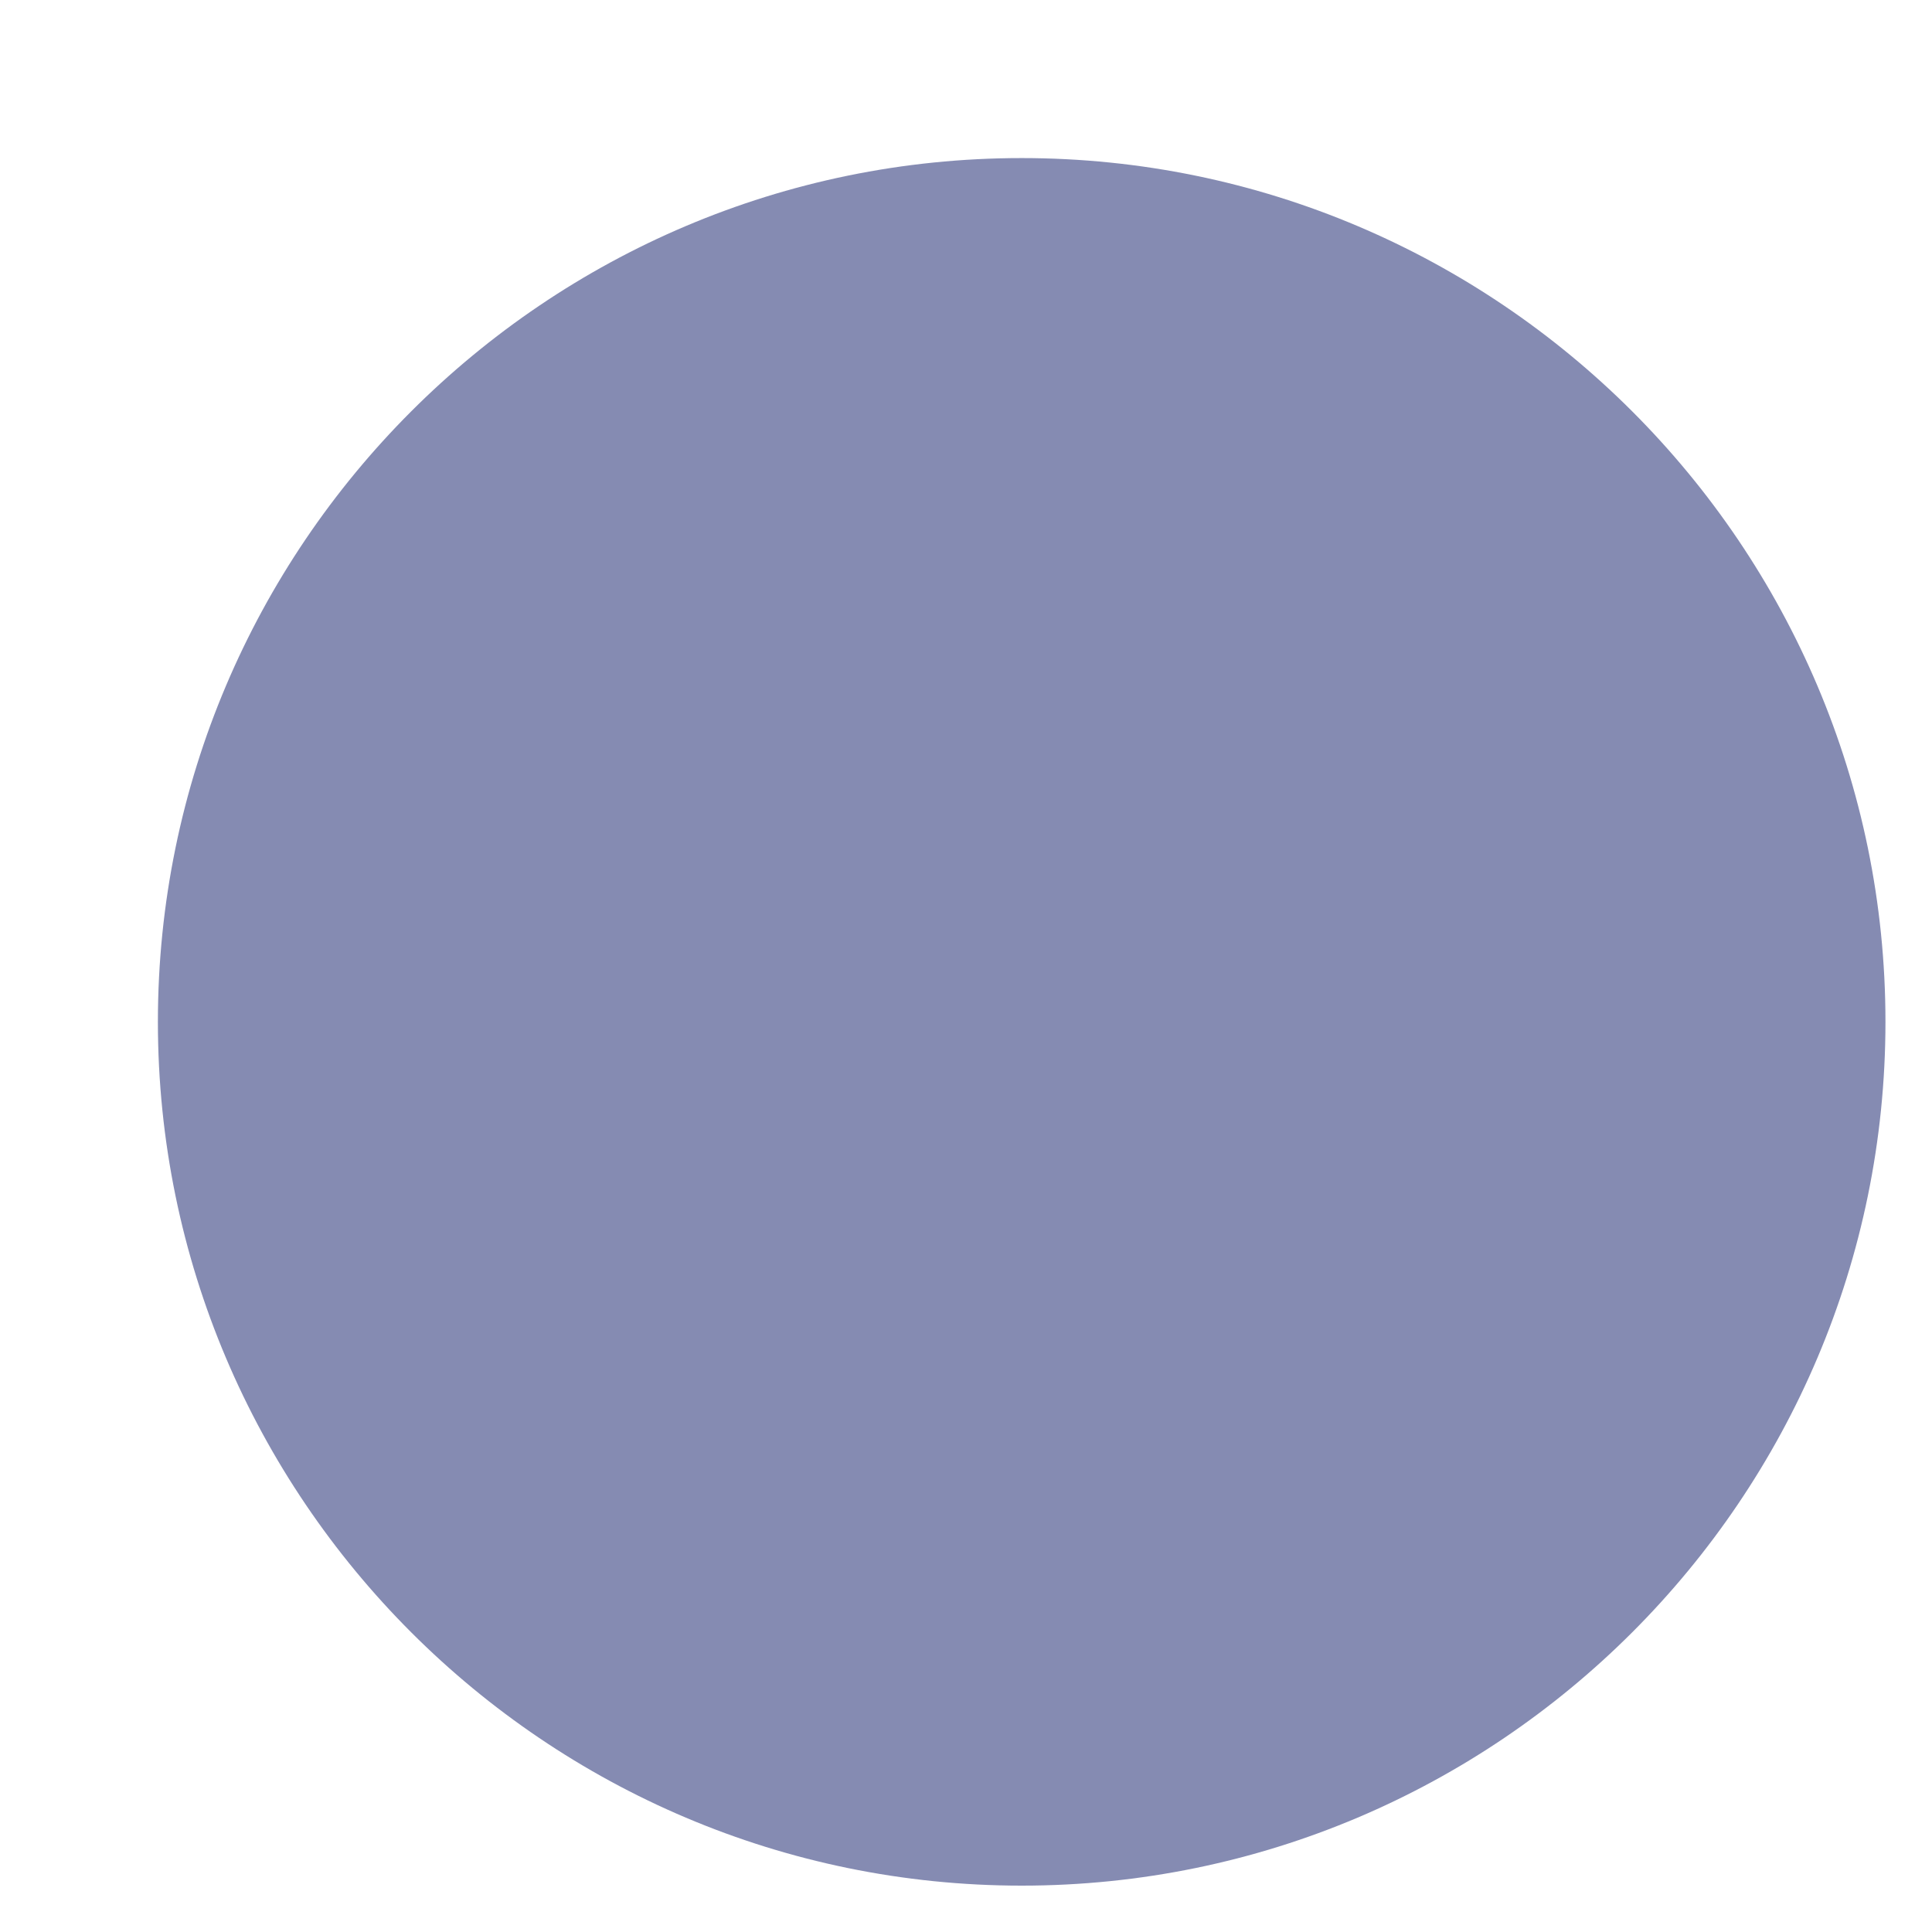
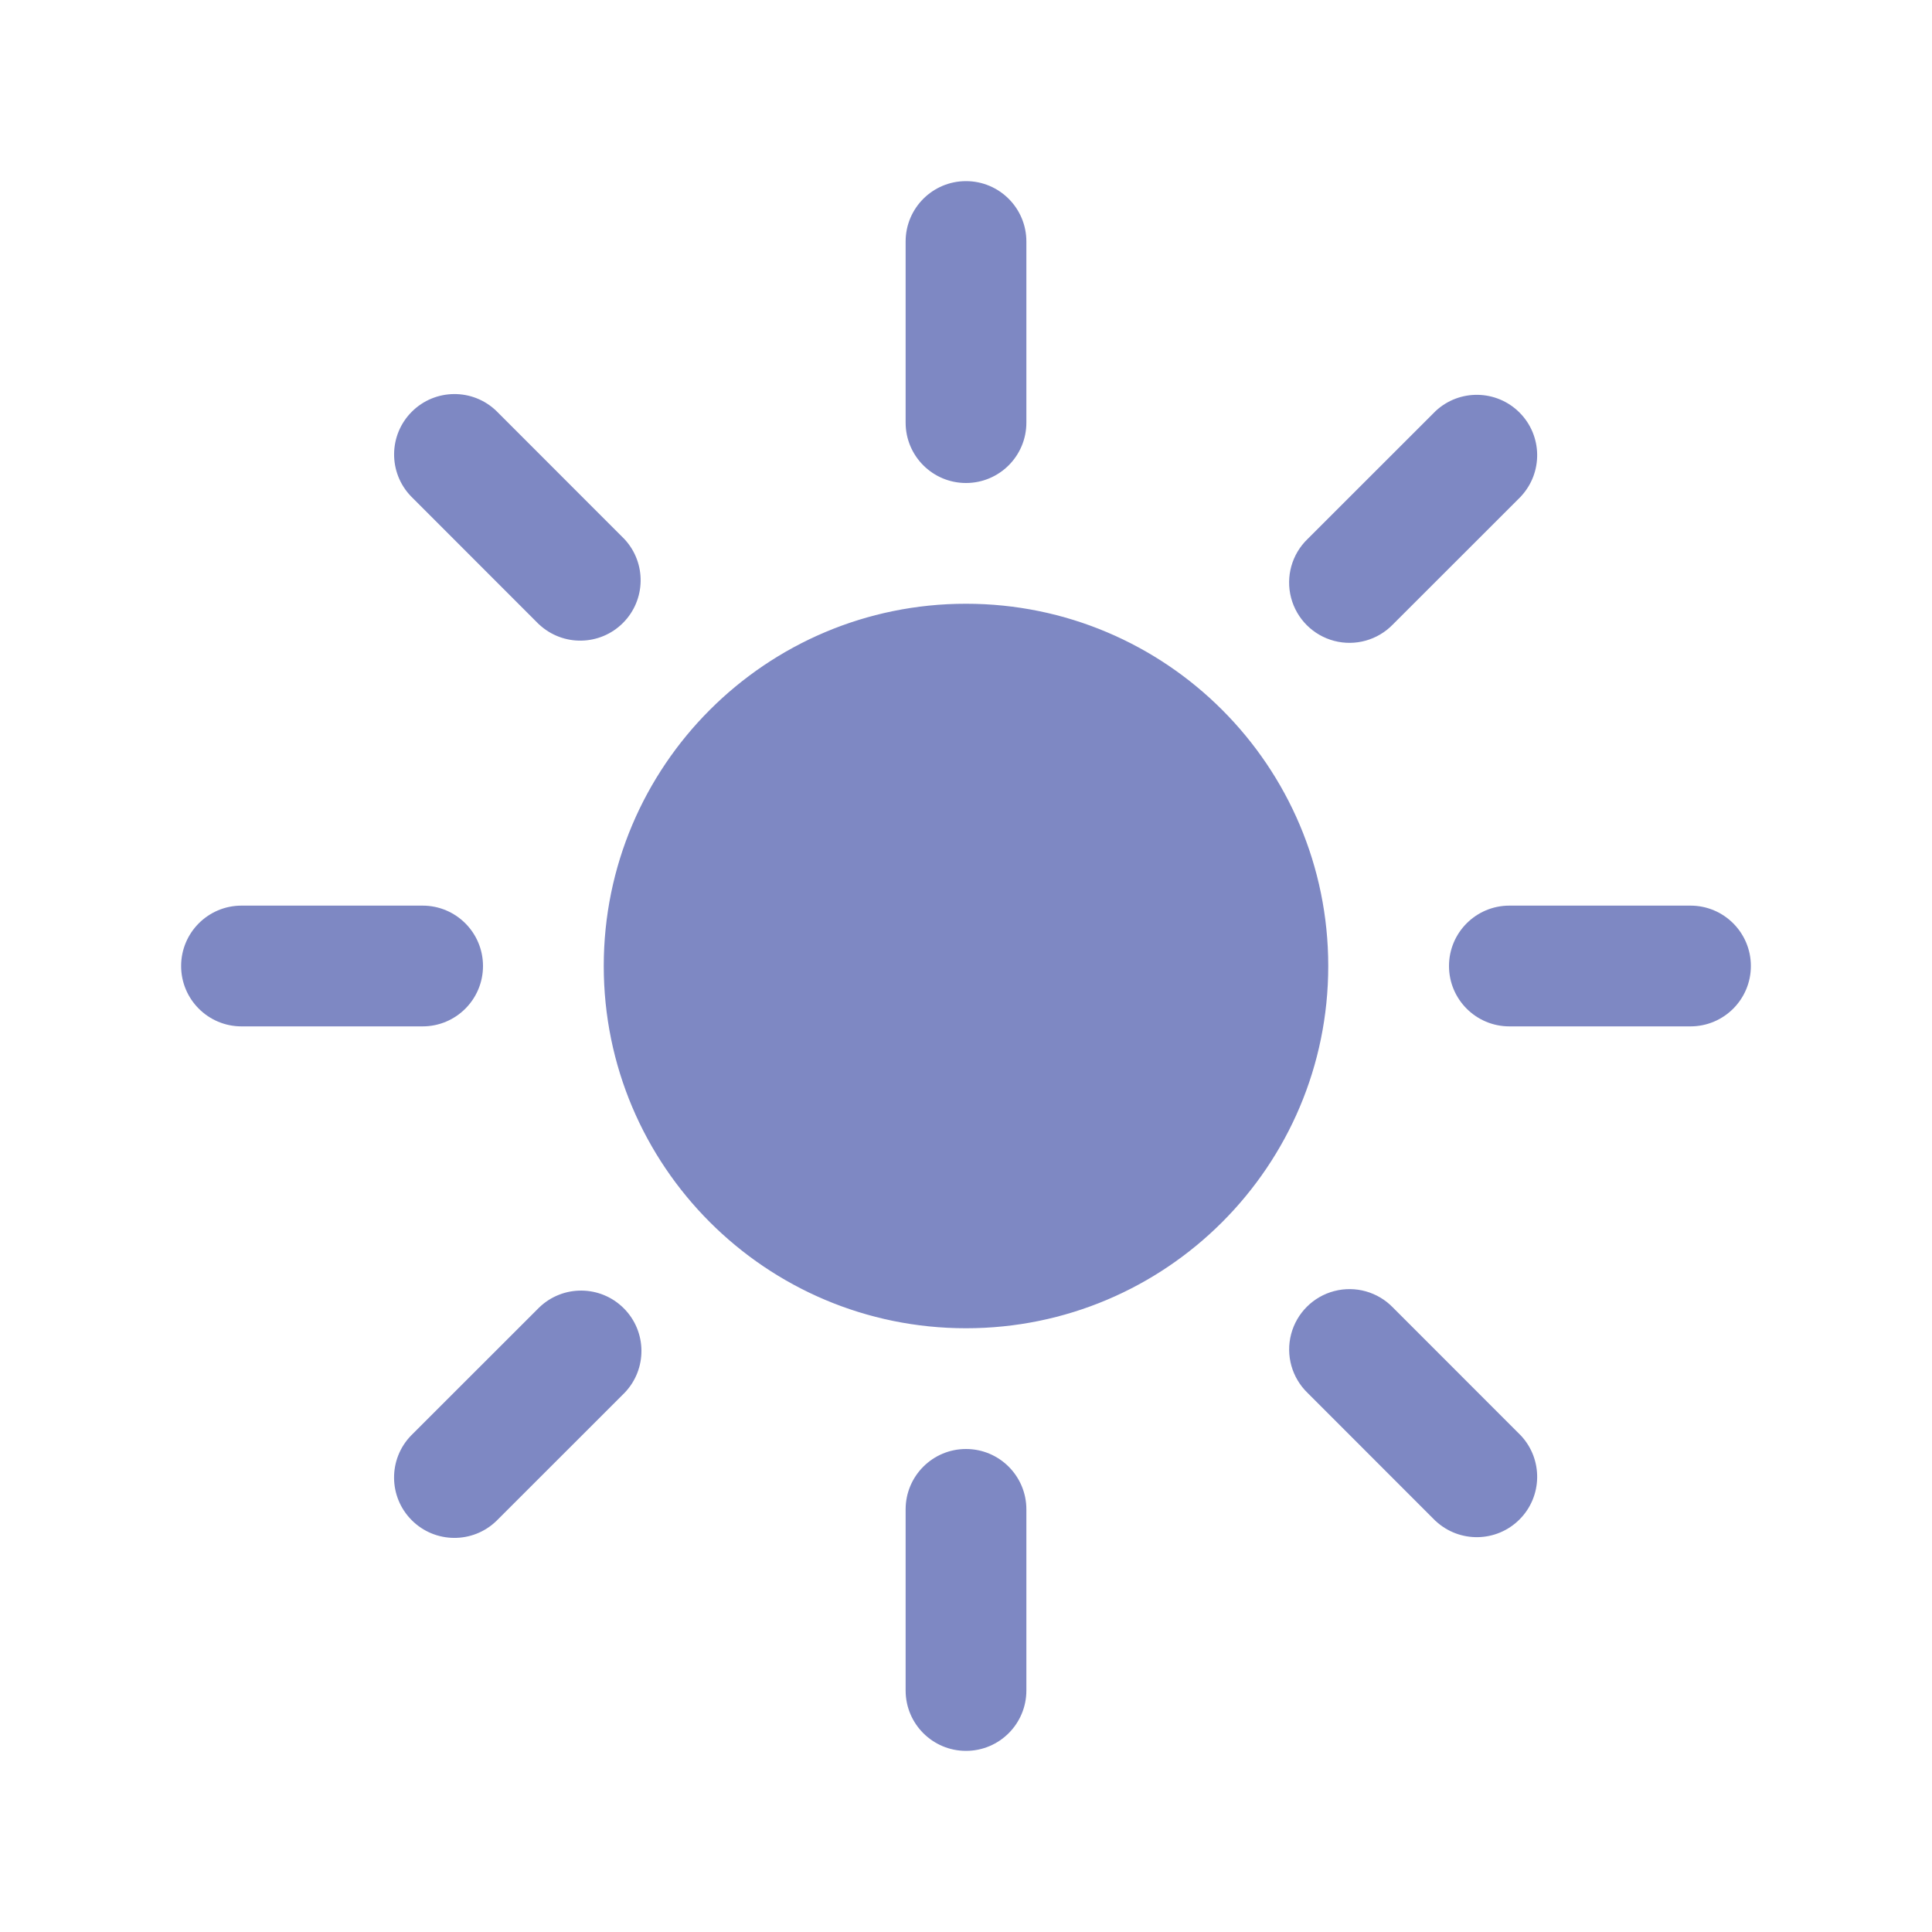
- <svg xmlns="http://www.w3.org/2000/svg" width="11" height="11" viewBox="0 0 11 11" fill="none">
-   <path id="Combined Shape" d="M5.817 0.9C3.106 0.9 0.899 3.106 0.899 5.818C0.899 8.53 3.106 10.736 5.817 10.736C8.529 10.736 10.735 8.53 10.735 5.818C10.735 3.106 8.529 0.9 5.817 0.9Z" fill="#858BB2" />
+ <svg xmlns="http://www.w3.org/2000/svg" viewBox="0 0 24 24" fill="#7E88C3" class="size-8">
+   <path d="M12 2.25a.75.75 0 0 1 .75.75v2.25a.75.75 0 0 1-1.5 0V3a.75.75 0 0 1 .75-.75ZM7.5 12a4.5 4.5 0 1 1 9 0 4.5 4.5 0 0 1-9 0ZM18.894 6.166a.75.75 0 0 0-1.06-1.06l-1.591 1.59a.75.75 0 1 0 1.06 1.061l1.591-1.59ZM21.75 12a.75.75 0 0 1-.75.75h-2.25a.75.75 0 0 1 0-1.5H21a.75.75 0 0 1 .75.75ZM17.834 18.894a.75.75 0 0 0 1.06-1.06l-1.59-1.591a.75.75 0 1 0-1.061 1.06l1.59 1.591ZM12 18a.75.75 0 0 1 .75.75V21a.75.75 0 0 1-1.5 0v-2.25A.75.75 0 0 1 12 18ZM7.758 17.303a.75.75 0 0 0-1.061-1.06l-1.591 1.59a.75.75 0 0 0 1.06 1.061l1.591-1.59ZM6 12a.75.75 0 0 1-.75.75H3a.75.75 0 0 1 0-1.5h2.25A.75.75 0 0 1 6 12ZM6.697 7.757a.75.75 0 0 0 1.06-1.06l-1.59-1.591a.75.75 0 0 0-1.061 1.06l1.59 1.591Z" />
</svg>
